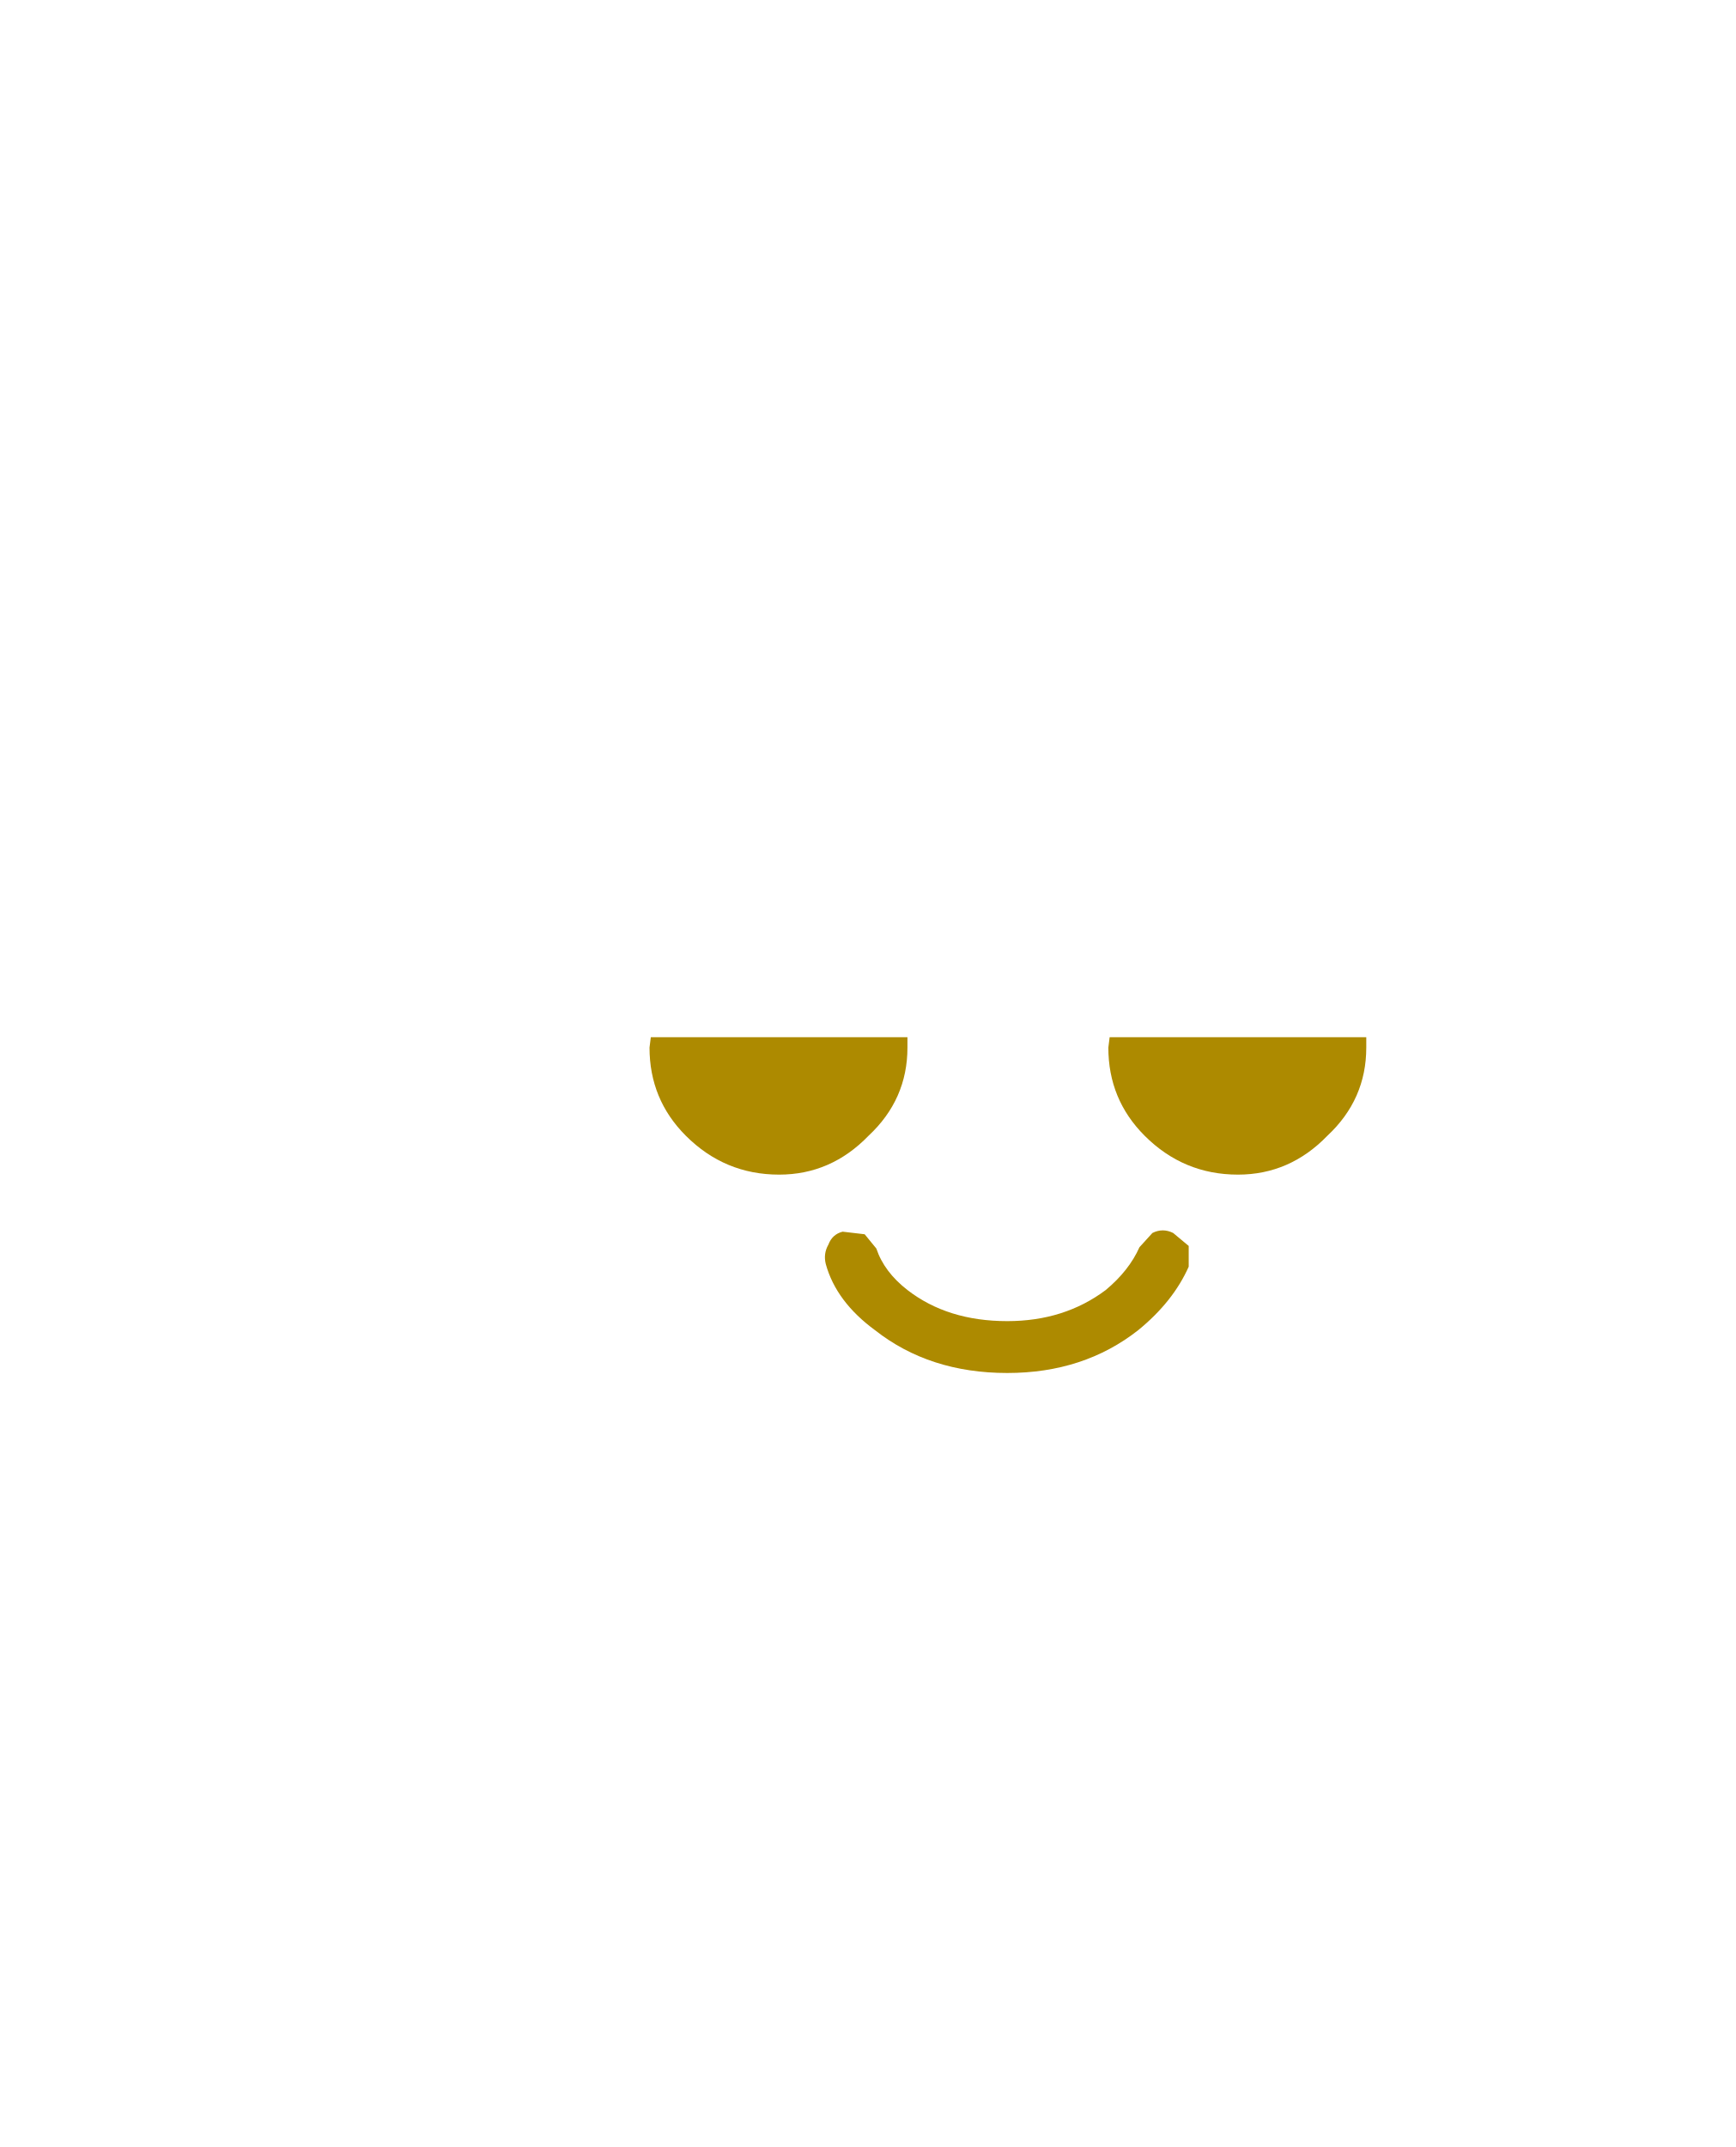
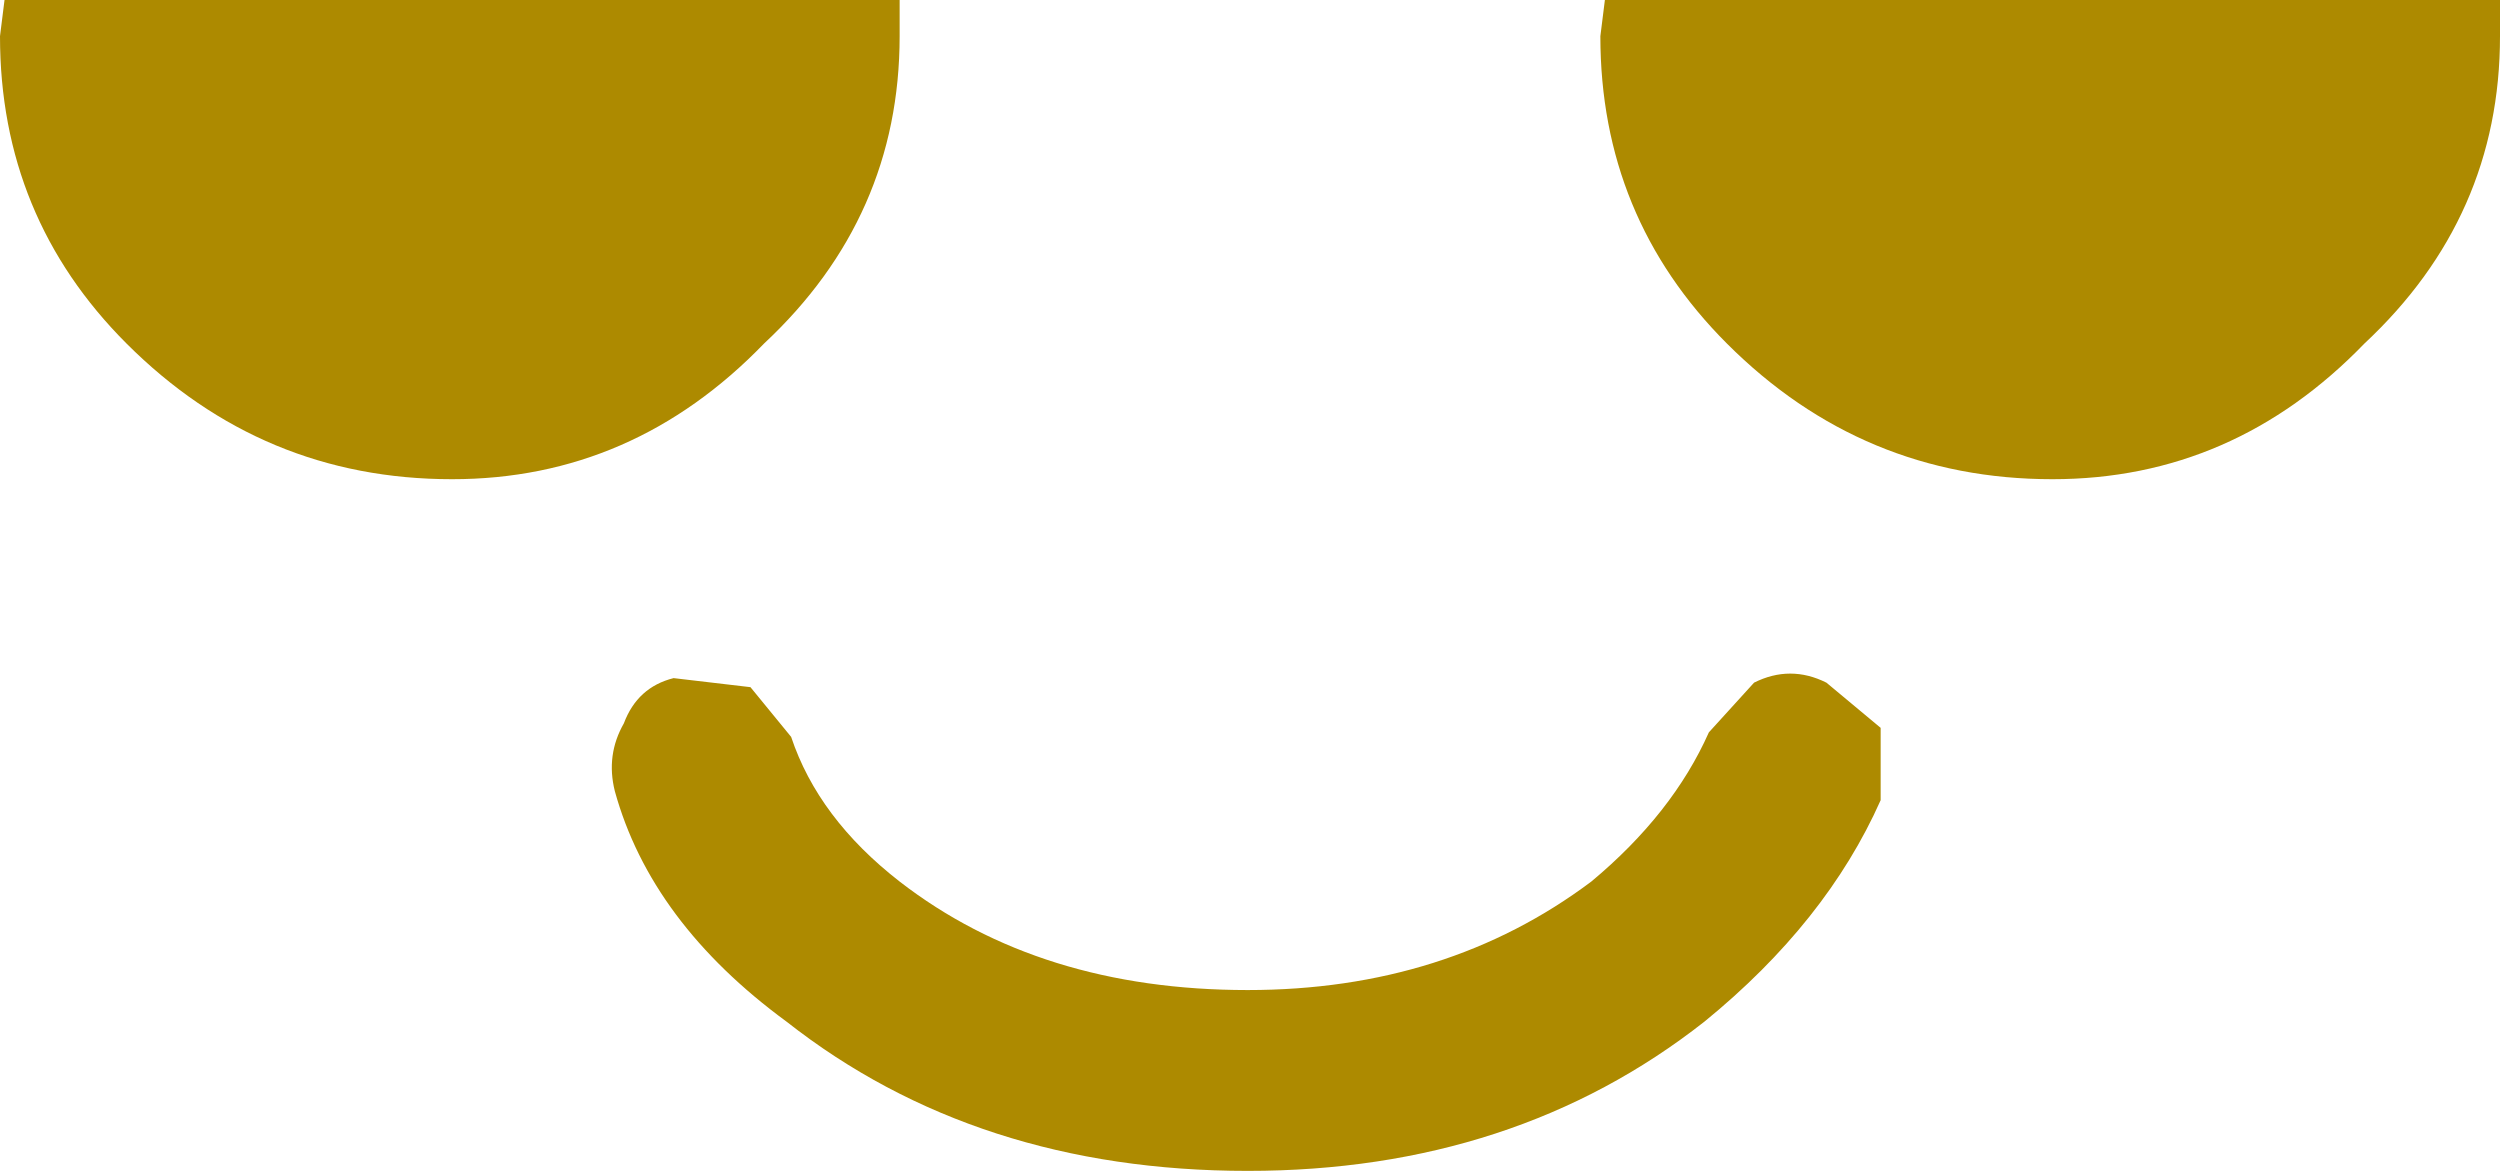
- <svg xmlns="http://www.w3.org/2000/svg" height="82.8" width="66.956" version="1.1">
-   <path d="m52.706 40.4q0 2-1.5 3.4-1.45 1.5-3.45 1.5-2.1 0-3.6-1.5-1.4-1.4-1.4-3.4l.05-.4h9.9v.4m-17.7 0q0 2-1.5 3.4-1.45 1.5-3.45 1.5-2.1 0-3.6-1.5-1.4-1.4-1.4-3.4l.05-.4h9.9v.4m7.65 9.35q.9-.75 1.3-1.65l.5-.55q.4-.2.8 0l.6.5v.8q-.6 1.35-1.95 2.45-2.1 1.65-5.05 1.65-3 0-5.1-1.65-1.5-1.1-1.9-2.55-.1-.4.1-.75.15-.4.55-.5l.85.1.45.55q.3.9 1.2 1.6 1.55 1.2 3.85 1.2 2.2 0 3.8-1.2" fill="#ad8a00" />
+ <svg xmlns="http://www.w3.org/2000/svg" height="12.95" version="1.1" width="27.65">
+   <path fill="#ad8a00" d="m27.65.4q0 2-1.5 3.4-1.45 1.5-3.45 1.5-2.1 0-3.6-1.5-1.4-1.4-1.4-3.4l.05-.4h9.9v.4m-17.7 0q0 2-1.5 3.4-1.45 1.5-3.45 1.5-2.1 0-3.6-1.5-1.4-1.4-1.4-3.4l.05-.4h9.9v.4m7.65 9.35q.9-.75 1.3-1.65l.5-.55q.4-.2.8 0l.6.5v.8q-.6 1.35-1.95 2.45-2.1 1.65-5.05 1.65-3 0-5.1-1.65-1.5-1.1-1.9-2.55-.10-.40.10-.75.15-.40.55-.50l.85.10.45.55q.3.9 1.2 1.6 1.55 1.2 3.85 1.2 2.2 0 3.8-1.2" />
</svg>
